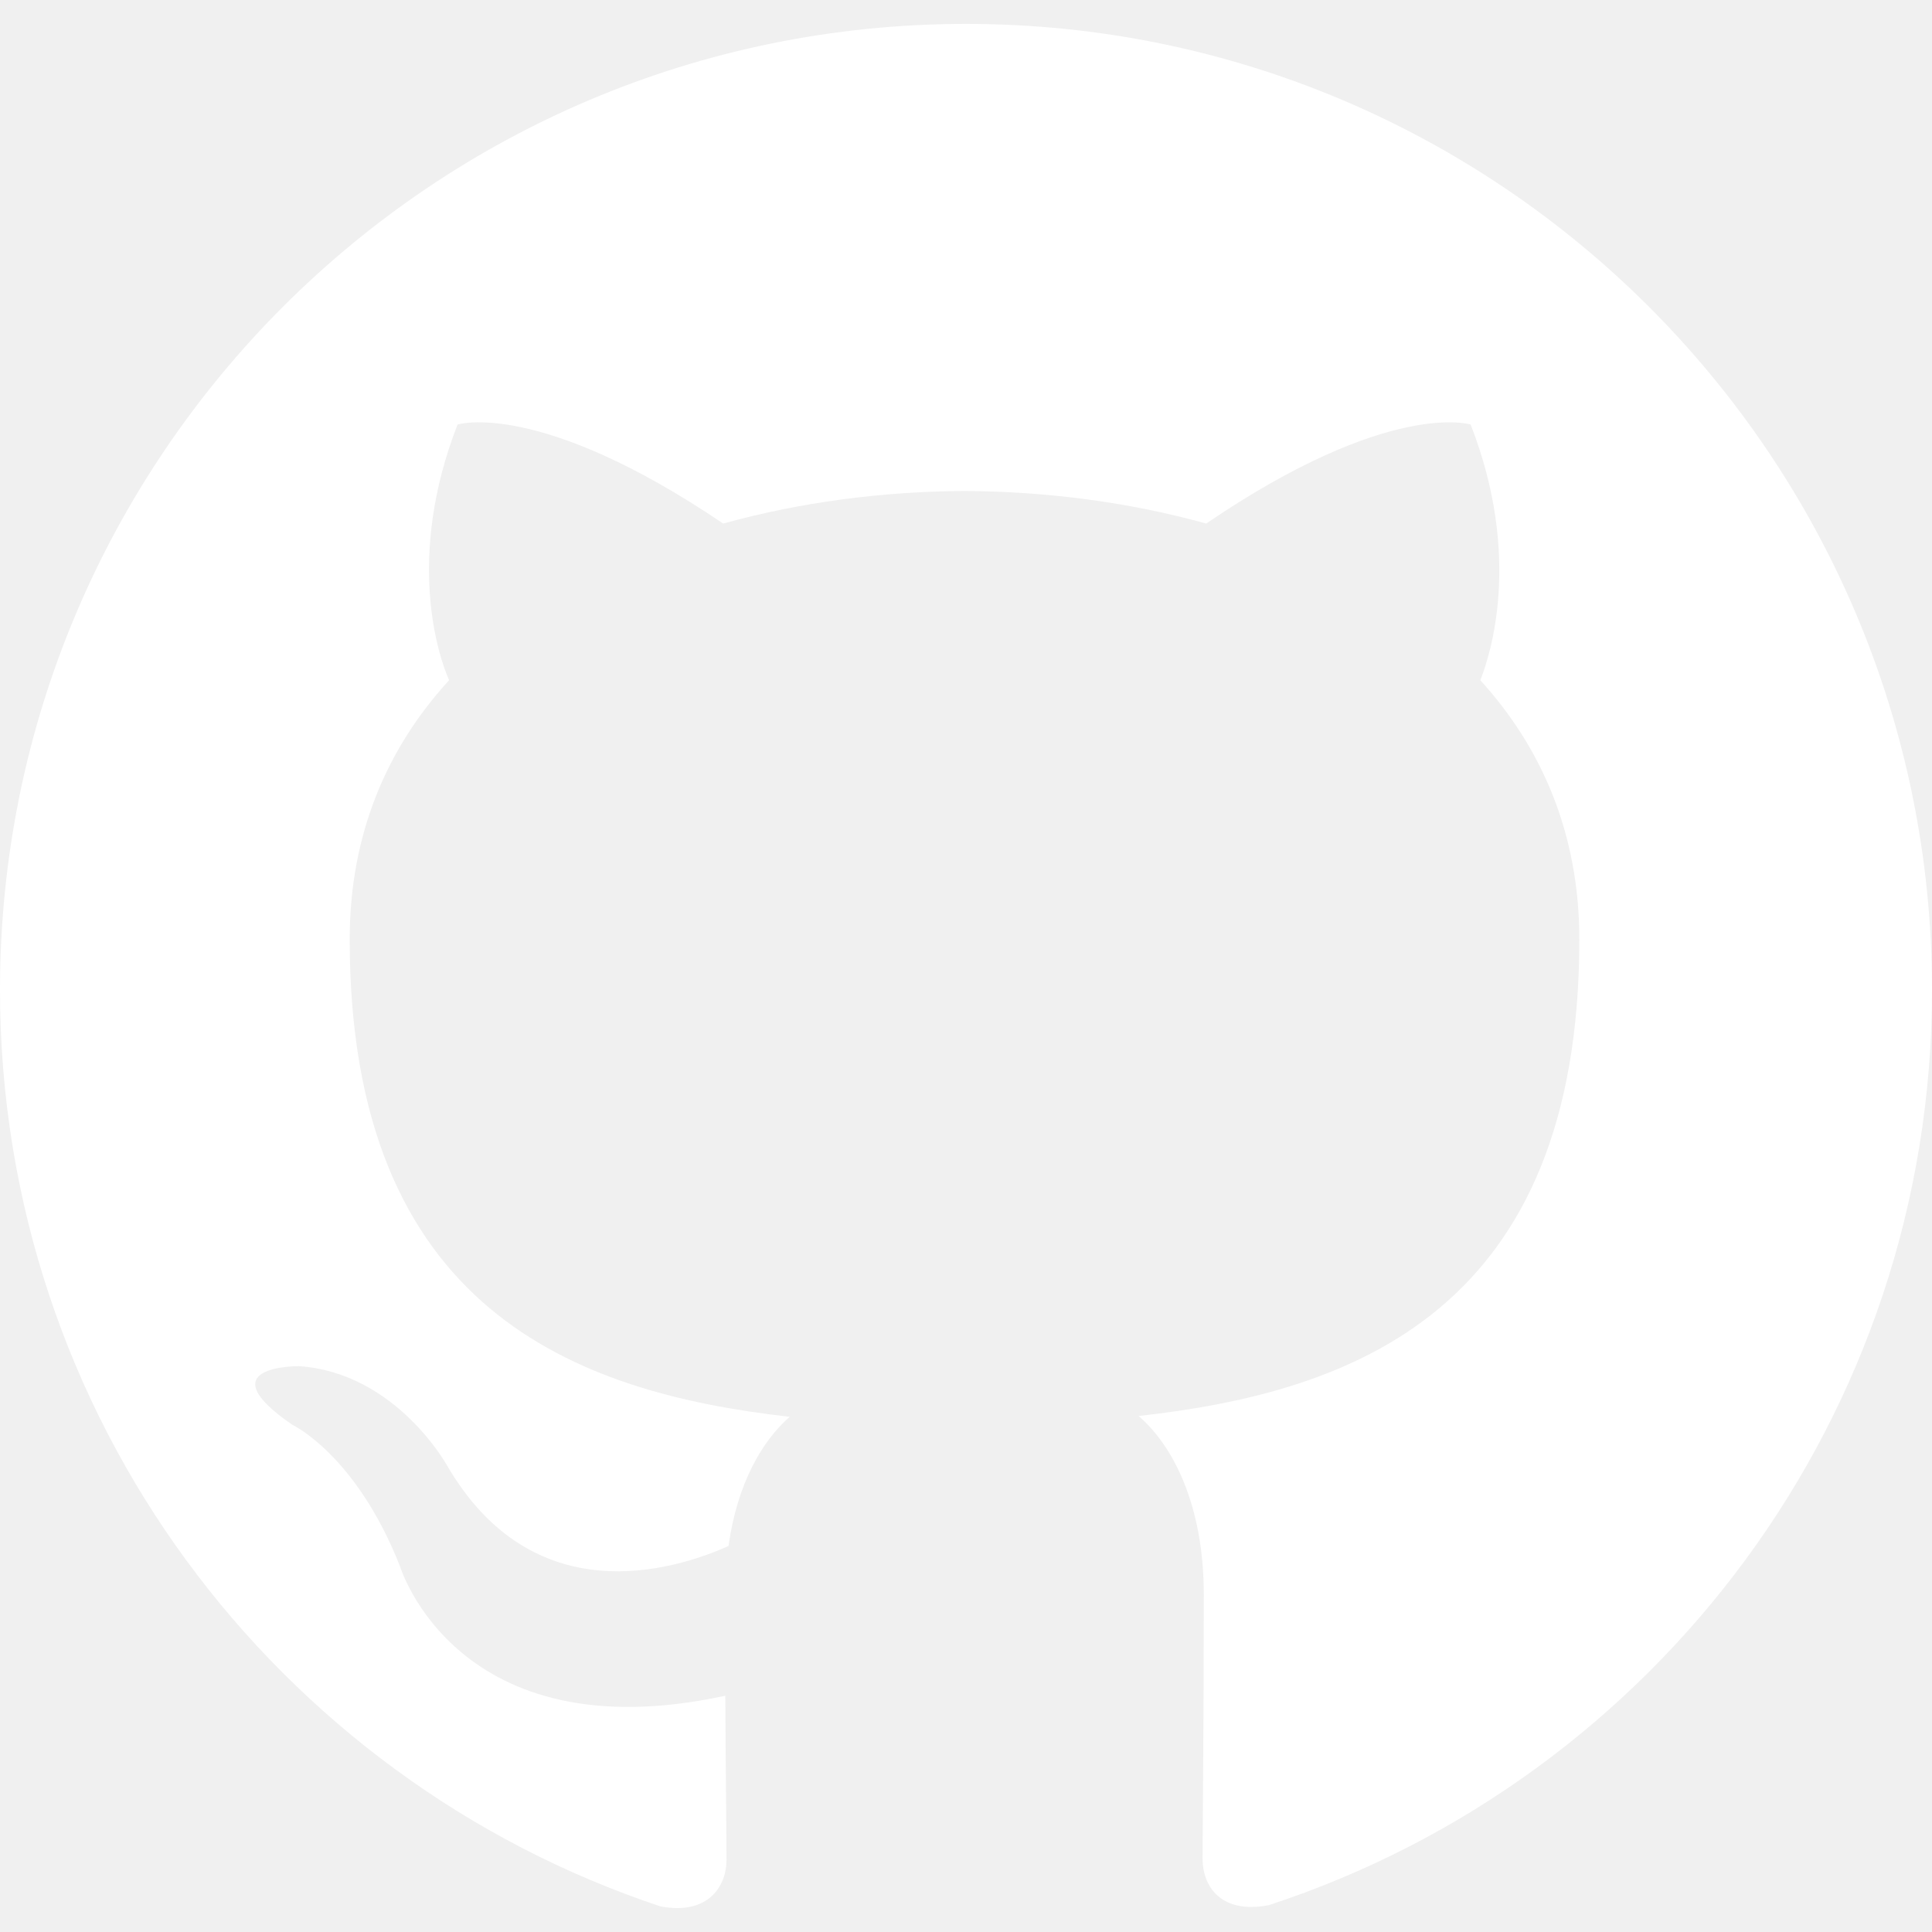
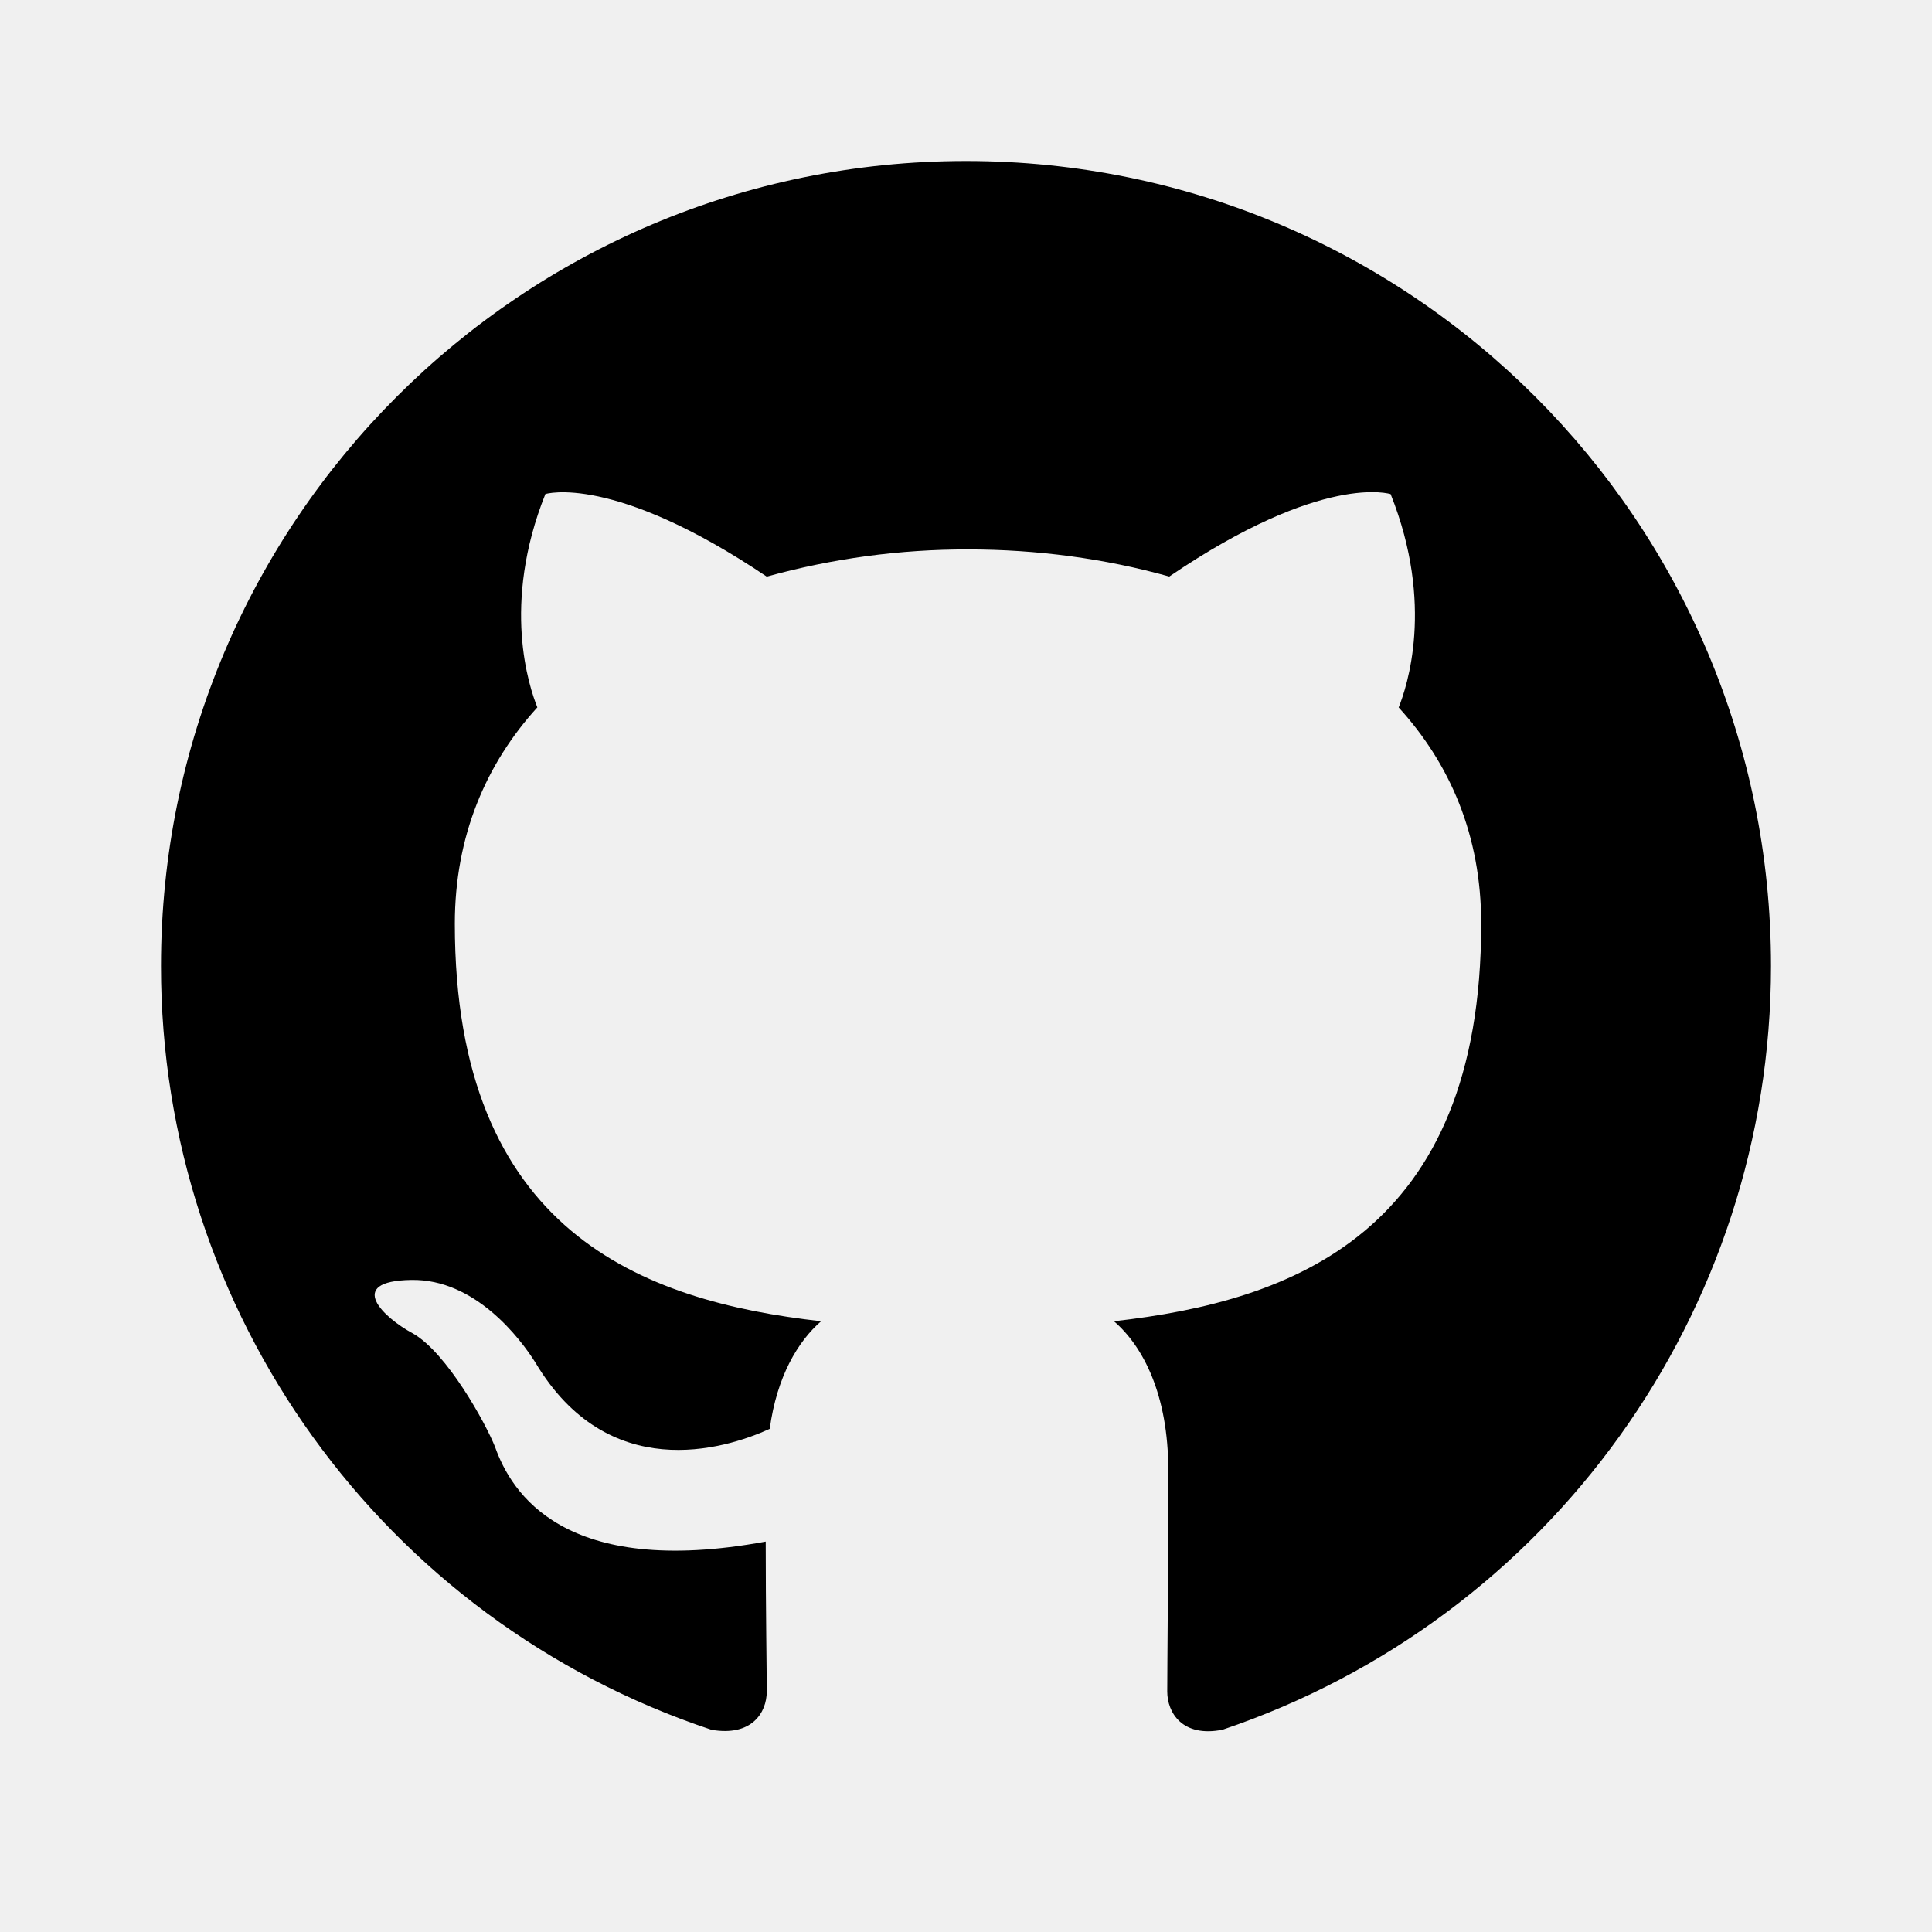
- <svg xmlns="http://www.w3.org/2000/svg" role="img" viewBox="0 0 24 24">
-   <path fill="#fff" d="M12 .297c-6.63 0-12 5.373-12 12 0 5.303 3.438 9.8 8.205 11.385.6.113.82-.258.82-.577 0-.285-.01-1.04-.015-2.04-3.338.724-4.042-1.61-4.042-1.61C4.422 18.07 3.633 17.7 3.633 17.7c-1.087-.744.084-.729.084-.729 1.205.084 1.838 1.236 1.838 1.236 1.07 1.835 2.809 1.305 3.495.998.108-.776.417-1.305.76-1.605-2.665-.3-5.466-1.332-5.466-5.93 0-1.31.465-2.38 1.235-3.22-.135-.303-.54-1.523.105-3.176 0 0 1.005-.322 3.3 1.23.96-.267 1.98-.399 3-.405 1.02.006 2.04.138 3 .405 2.28-1.552 3.285-1.23 3.285-1.23.645 1.653.24 2.873.12 3.176.765.84 1.23 1.91 1.23 3.22 0 4.61-2.805 5.625-5.475 5.92.42.36.81 1.096.81 2.22 0 1.606-.015 2.896-.015 3.286 0 .315.21.69.825.57C20.565 22.092 24 17.592 24 12.297c0-6.627-5.373-12-12-12" />
+ <svg xmlns="http://www.w3.org/2000/svg" width="24px" height="24px" viewBox="0 0 24 24">
+   <g>
+     <path fill="none" d="M0 0h24v24H0z" />
+     <path d="M12 2C6.475 2 2 6.475 2 12a9.994 9.994 0 0 0 6.838 9.488c.5.087.687-.213.687-.476 0-.237-.013-1.024-.013-1.862-2.512.463-3.162-.612-3.362-1.175-.113-.288-.6-1.175-1.025-1.413-.35-.187-.85-.65-.013-.662.788-.013 1.35.725 1.538 1.025.9 1.512 2.338 1.087 2.912.825.088-.65.35-1.087.638-1.337-2.225-.25-4.55-1.113-4.55-4.938 0-1.088.387-1.987 1.025-2.688-.1-.25-.45-1.275.1-2.65 0 0 .837-.262 2.75 1.026a9.28 9.28 0 0 1 2.5-.338c.85 0 1.7.112 2.5.337 1.912-1.3 2.75-1.024 2.75-1.024.55 1.375.2 2.4.1 2.65.637.7 1.025 1.587 1.025 2.687 0 3.838-2.337 4.688-4.562 4.938.362.312.675.912.675 1.85 0 1.337-.013 2.412-.013 2.75 0 .262.188.574.688.474A10.016 10.016 0 0 0 22 12c0-5.525-4.475-10-10-10z" />
+   </g>
</svg>
